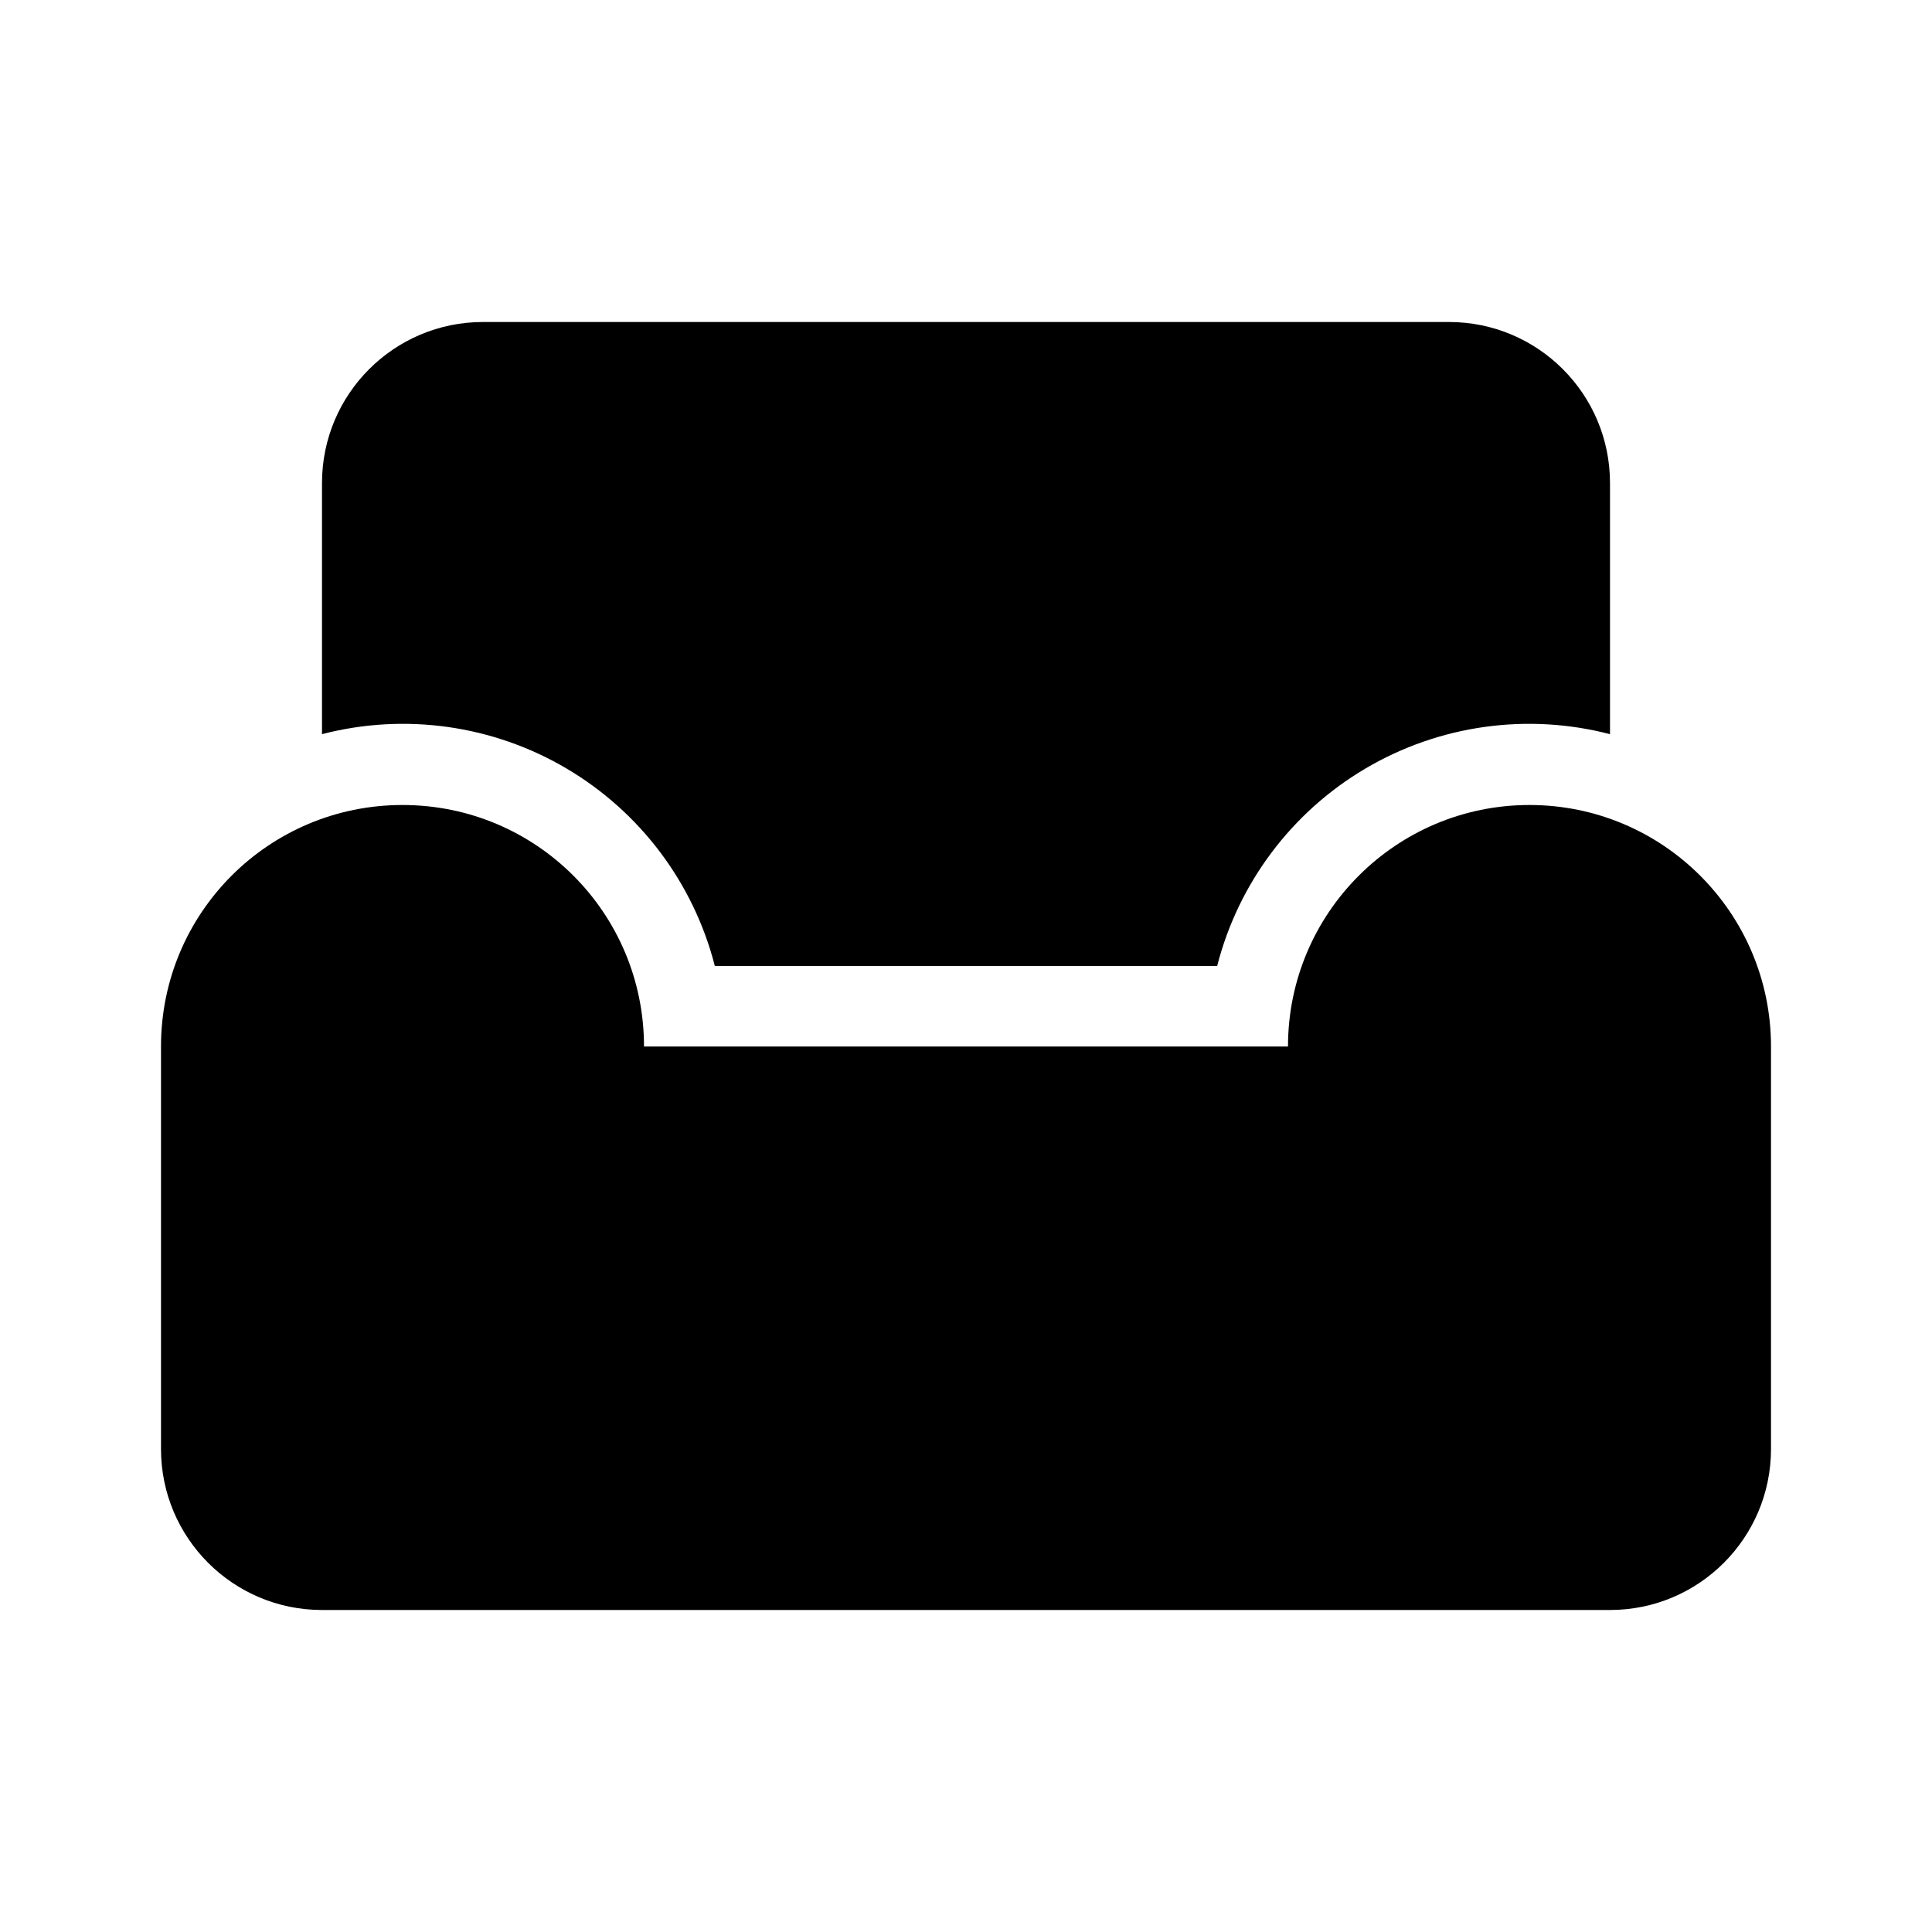
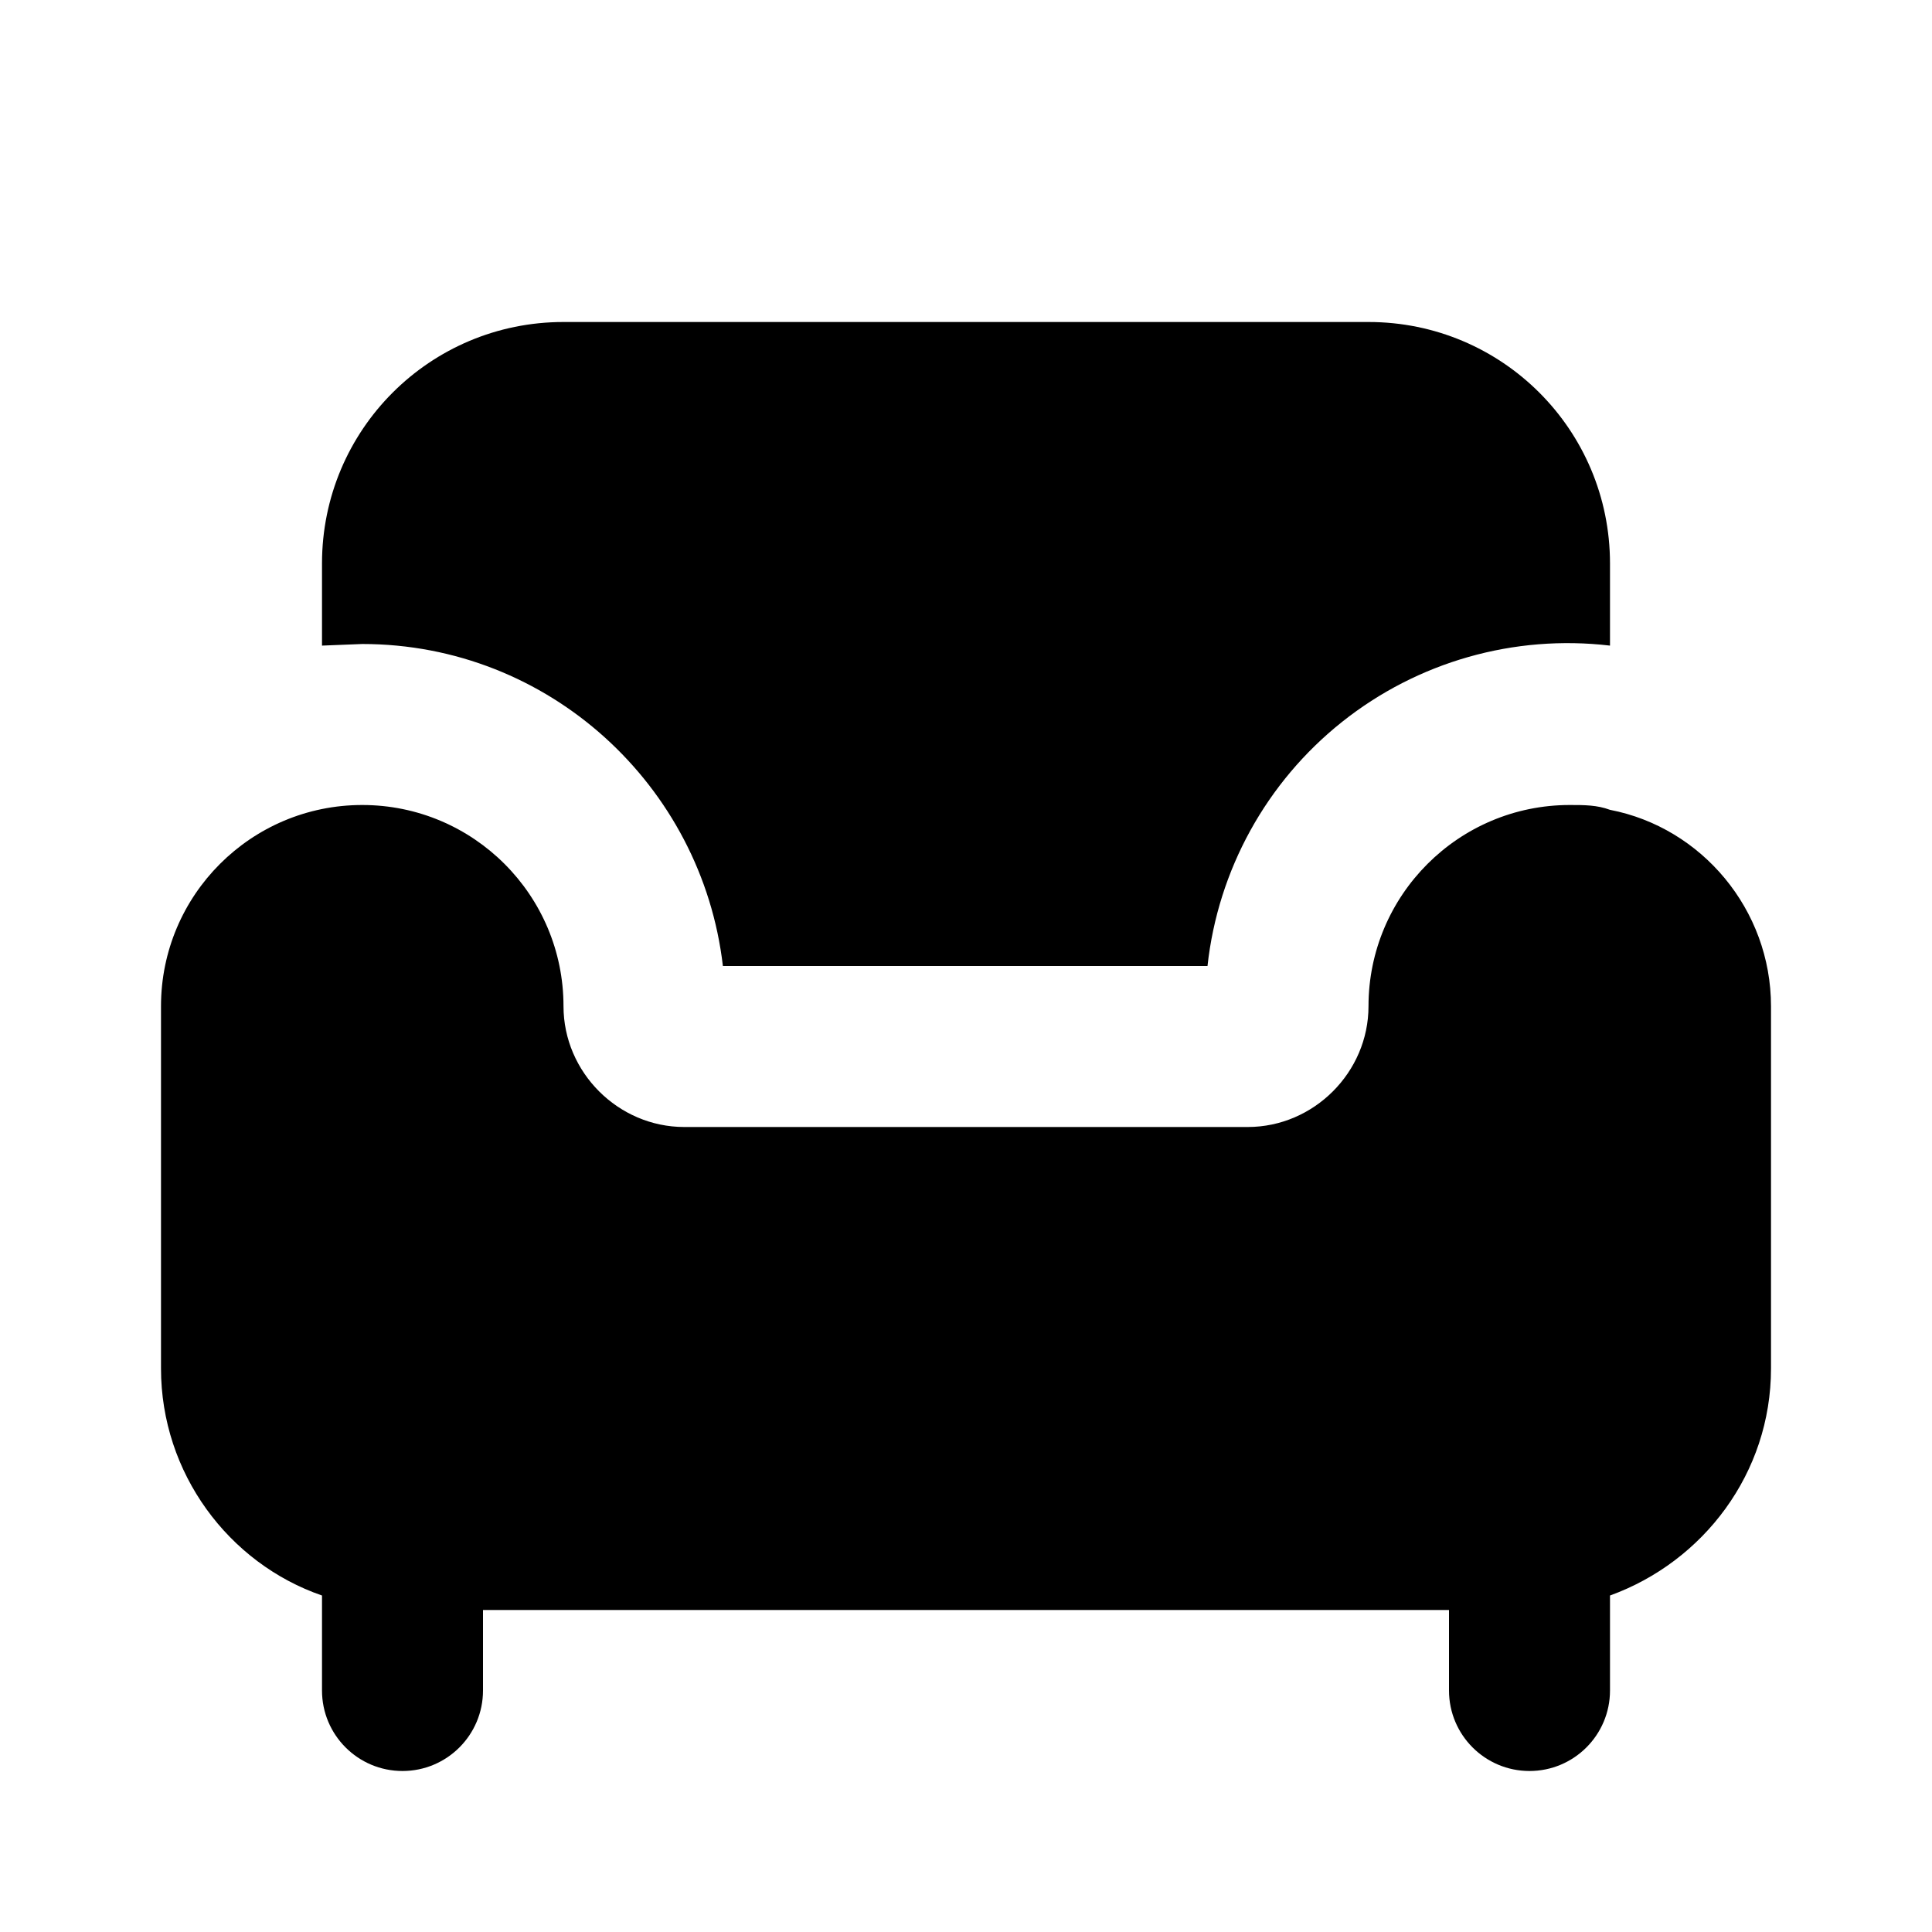
<svg xmlns="http://www.w3.org/2000/svg" width="12" height="12" viewBox="0 0 12 12">
-   <path d="M2 3a1 1 0 011-1h6a1 1 0 011 1v1.56A2 2 0 007.56 6H4.44A2 2 0 002 4.56V3zm.5 2C1.67 5 1 5.67 1 6.5V9a1 1 0 001 1h8a1 1 0 001-1V6.5a1.5 1.5 0 00-3 0H4C4 5.67 3.33 5 2.5 5z" />
+   <path d="M8.5 2h-5C2.67 2 2 2.67 2 3.5v.51L2.25 4c1.16 0 2.11.88 2.24 2H7.5A2.25 2.25 0 0110 4.01V3.5C10 2.67 9.33 2 8.5 2zm1.25 3c.09 0 .17 0 .25.03.57.11 1 .62 1 1.22V8.5c0 .65-.42 1.2-1 1.41v.59a.5.5 0 01-1 0V10H3v.5a.5.5 0 01-1 0v-.59c-.58-.2-1-.76-1-1.41V6.25a1.25 1.25 0 012.5 0c0 .41.34.75.75.75h3.5c.41 0 .75-.34.75-.75C8.5 5.56 9.06 5 9.75 5z" />
</svg>
